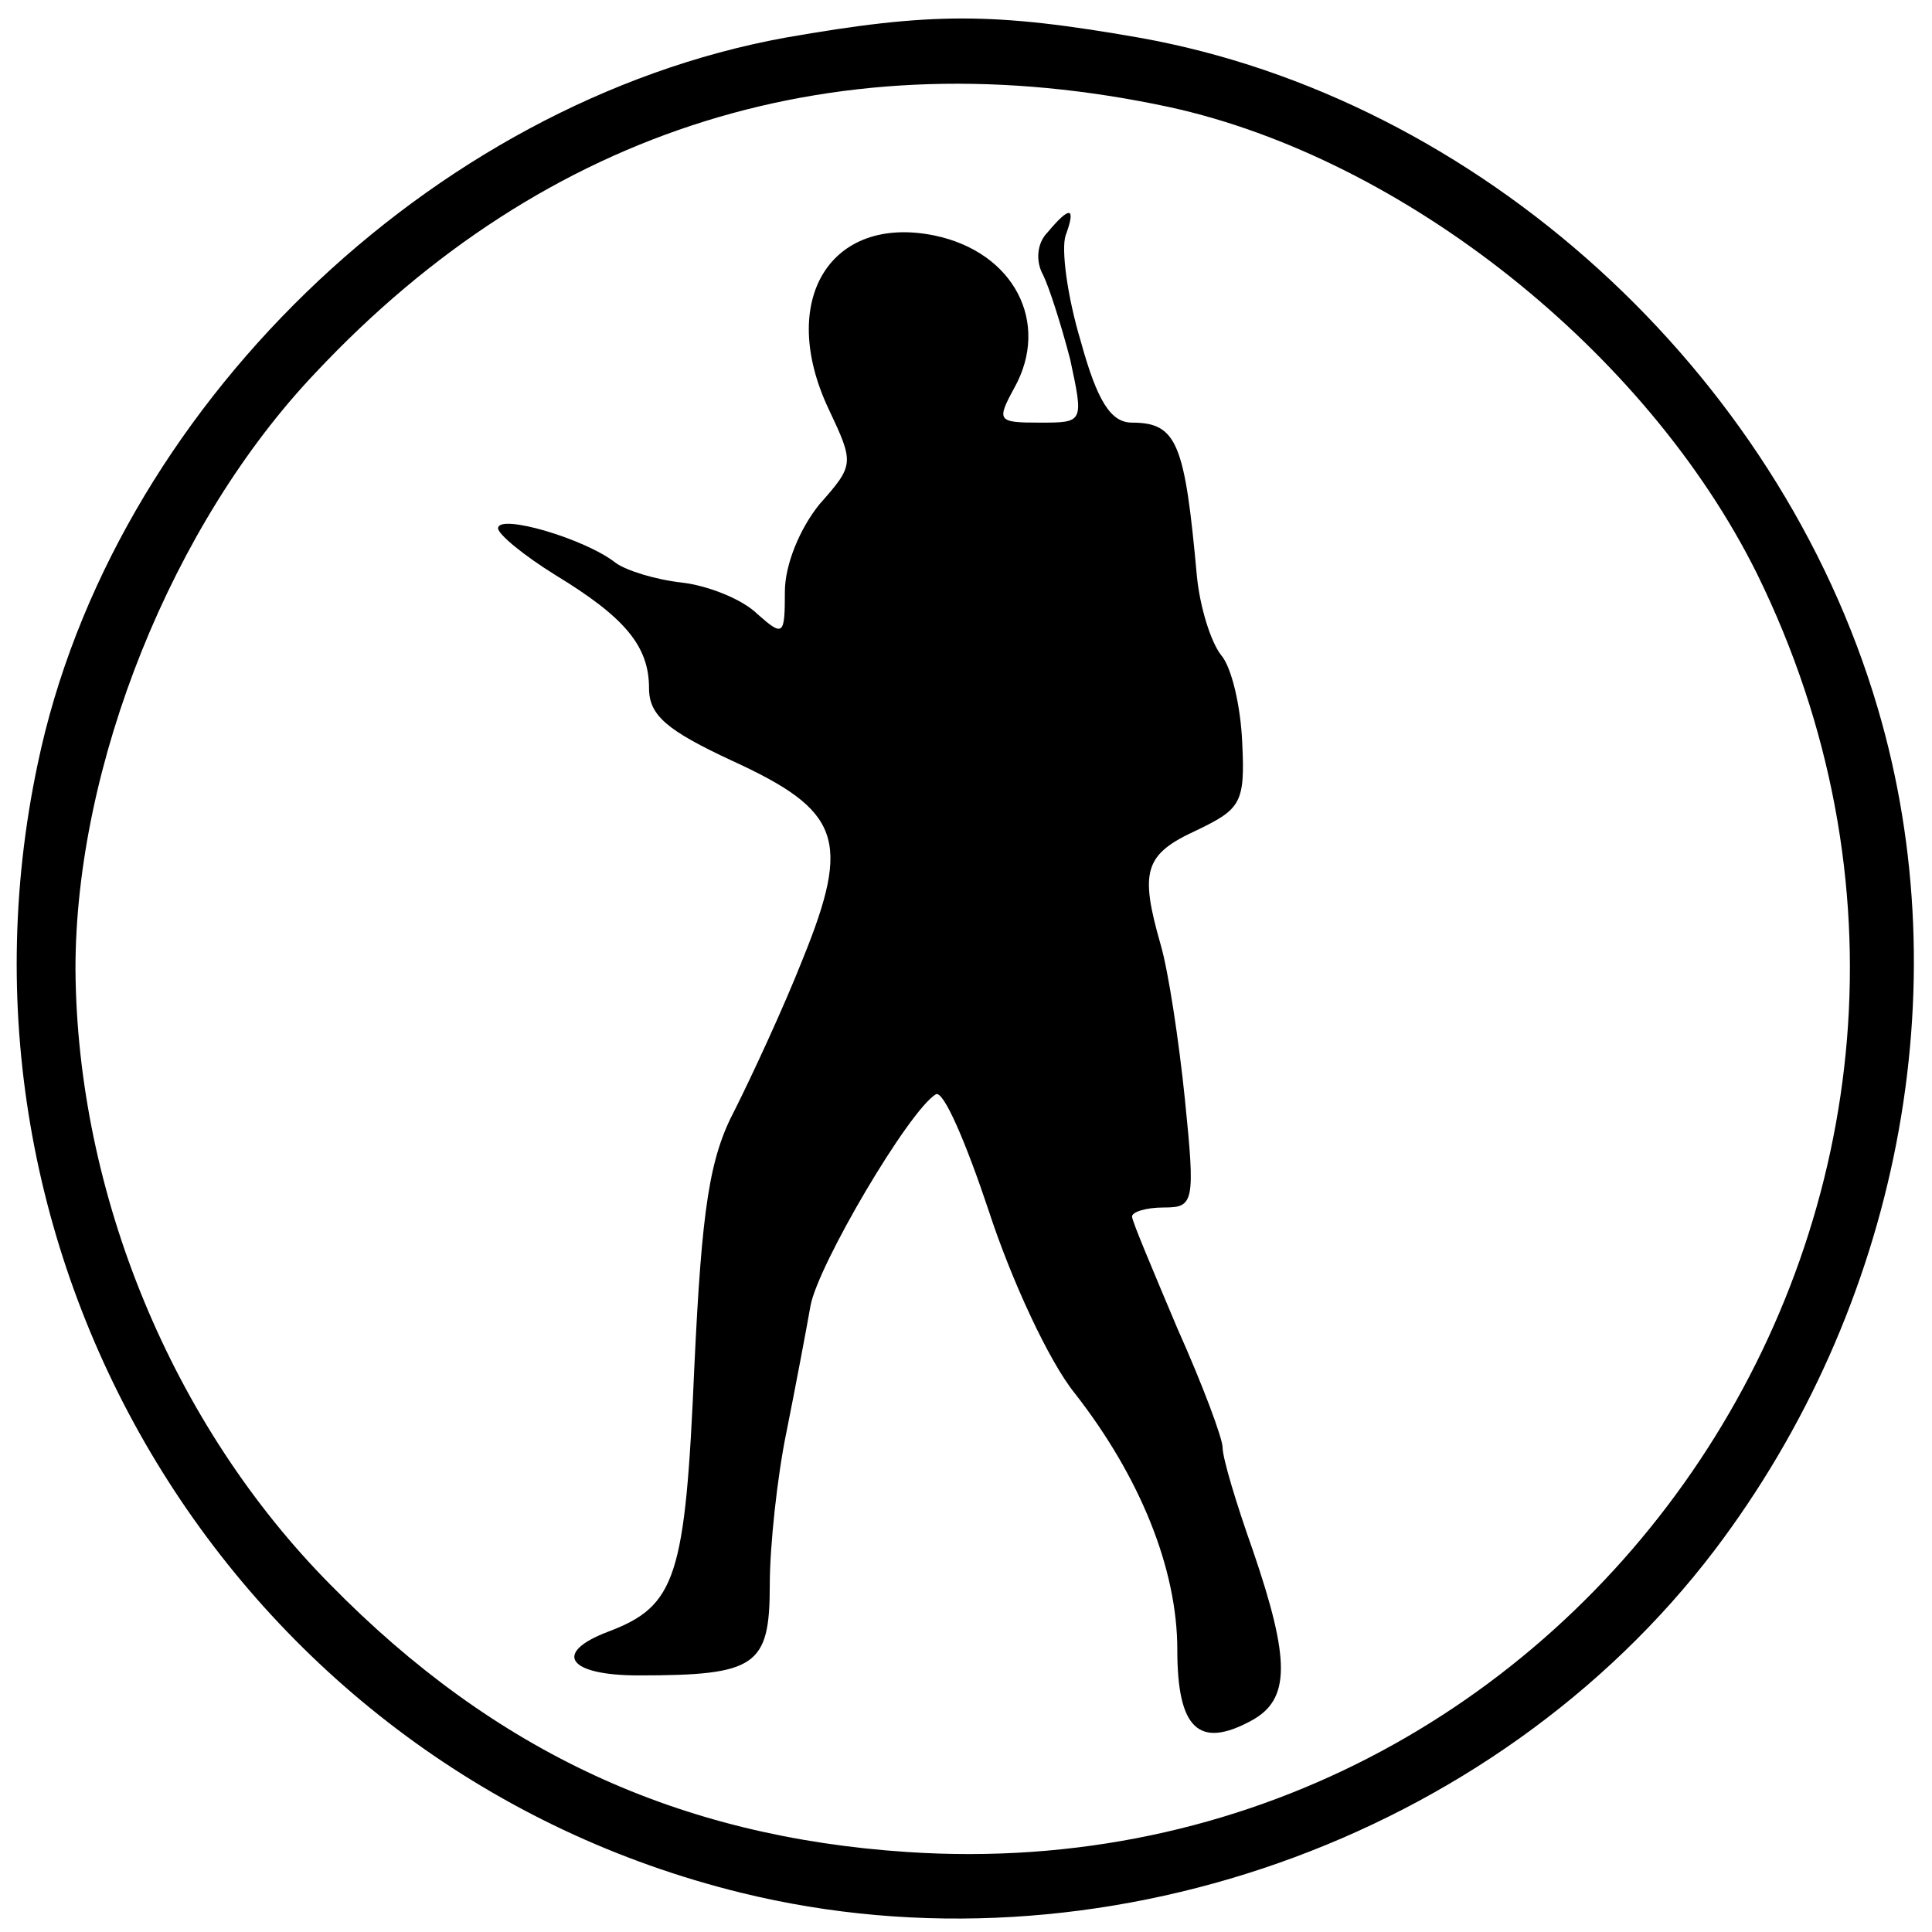
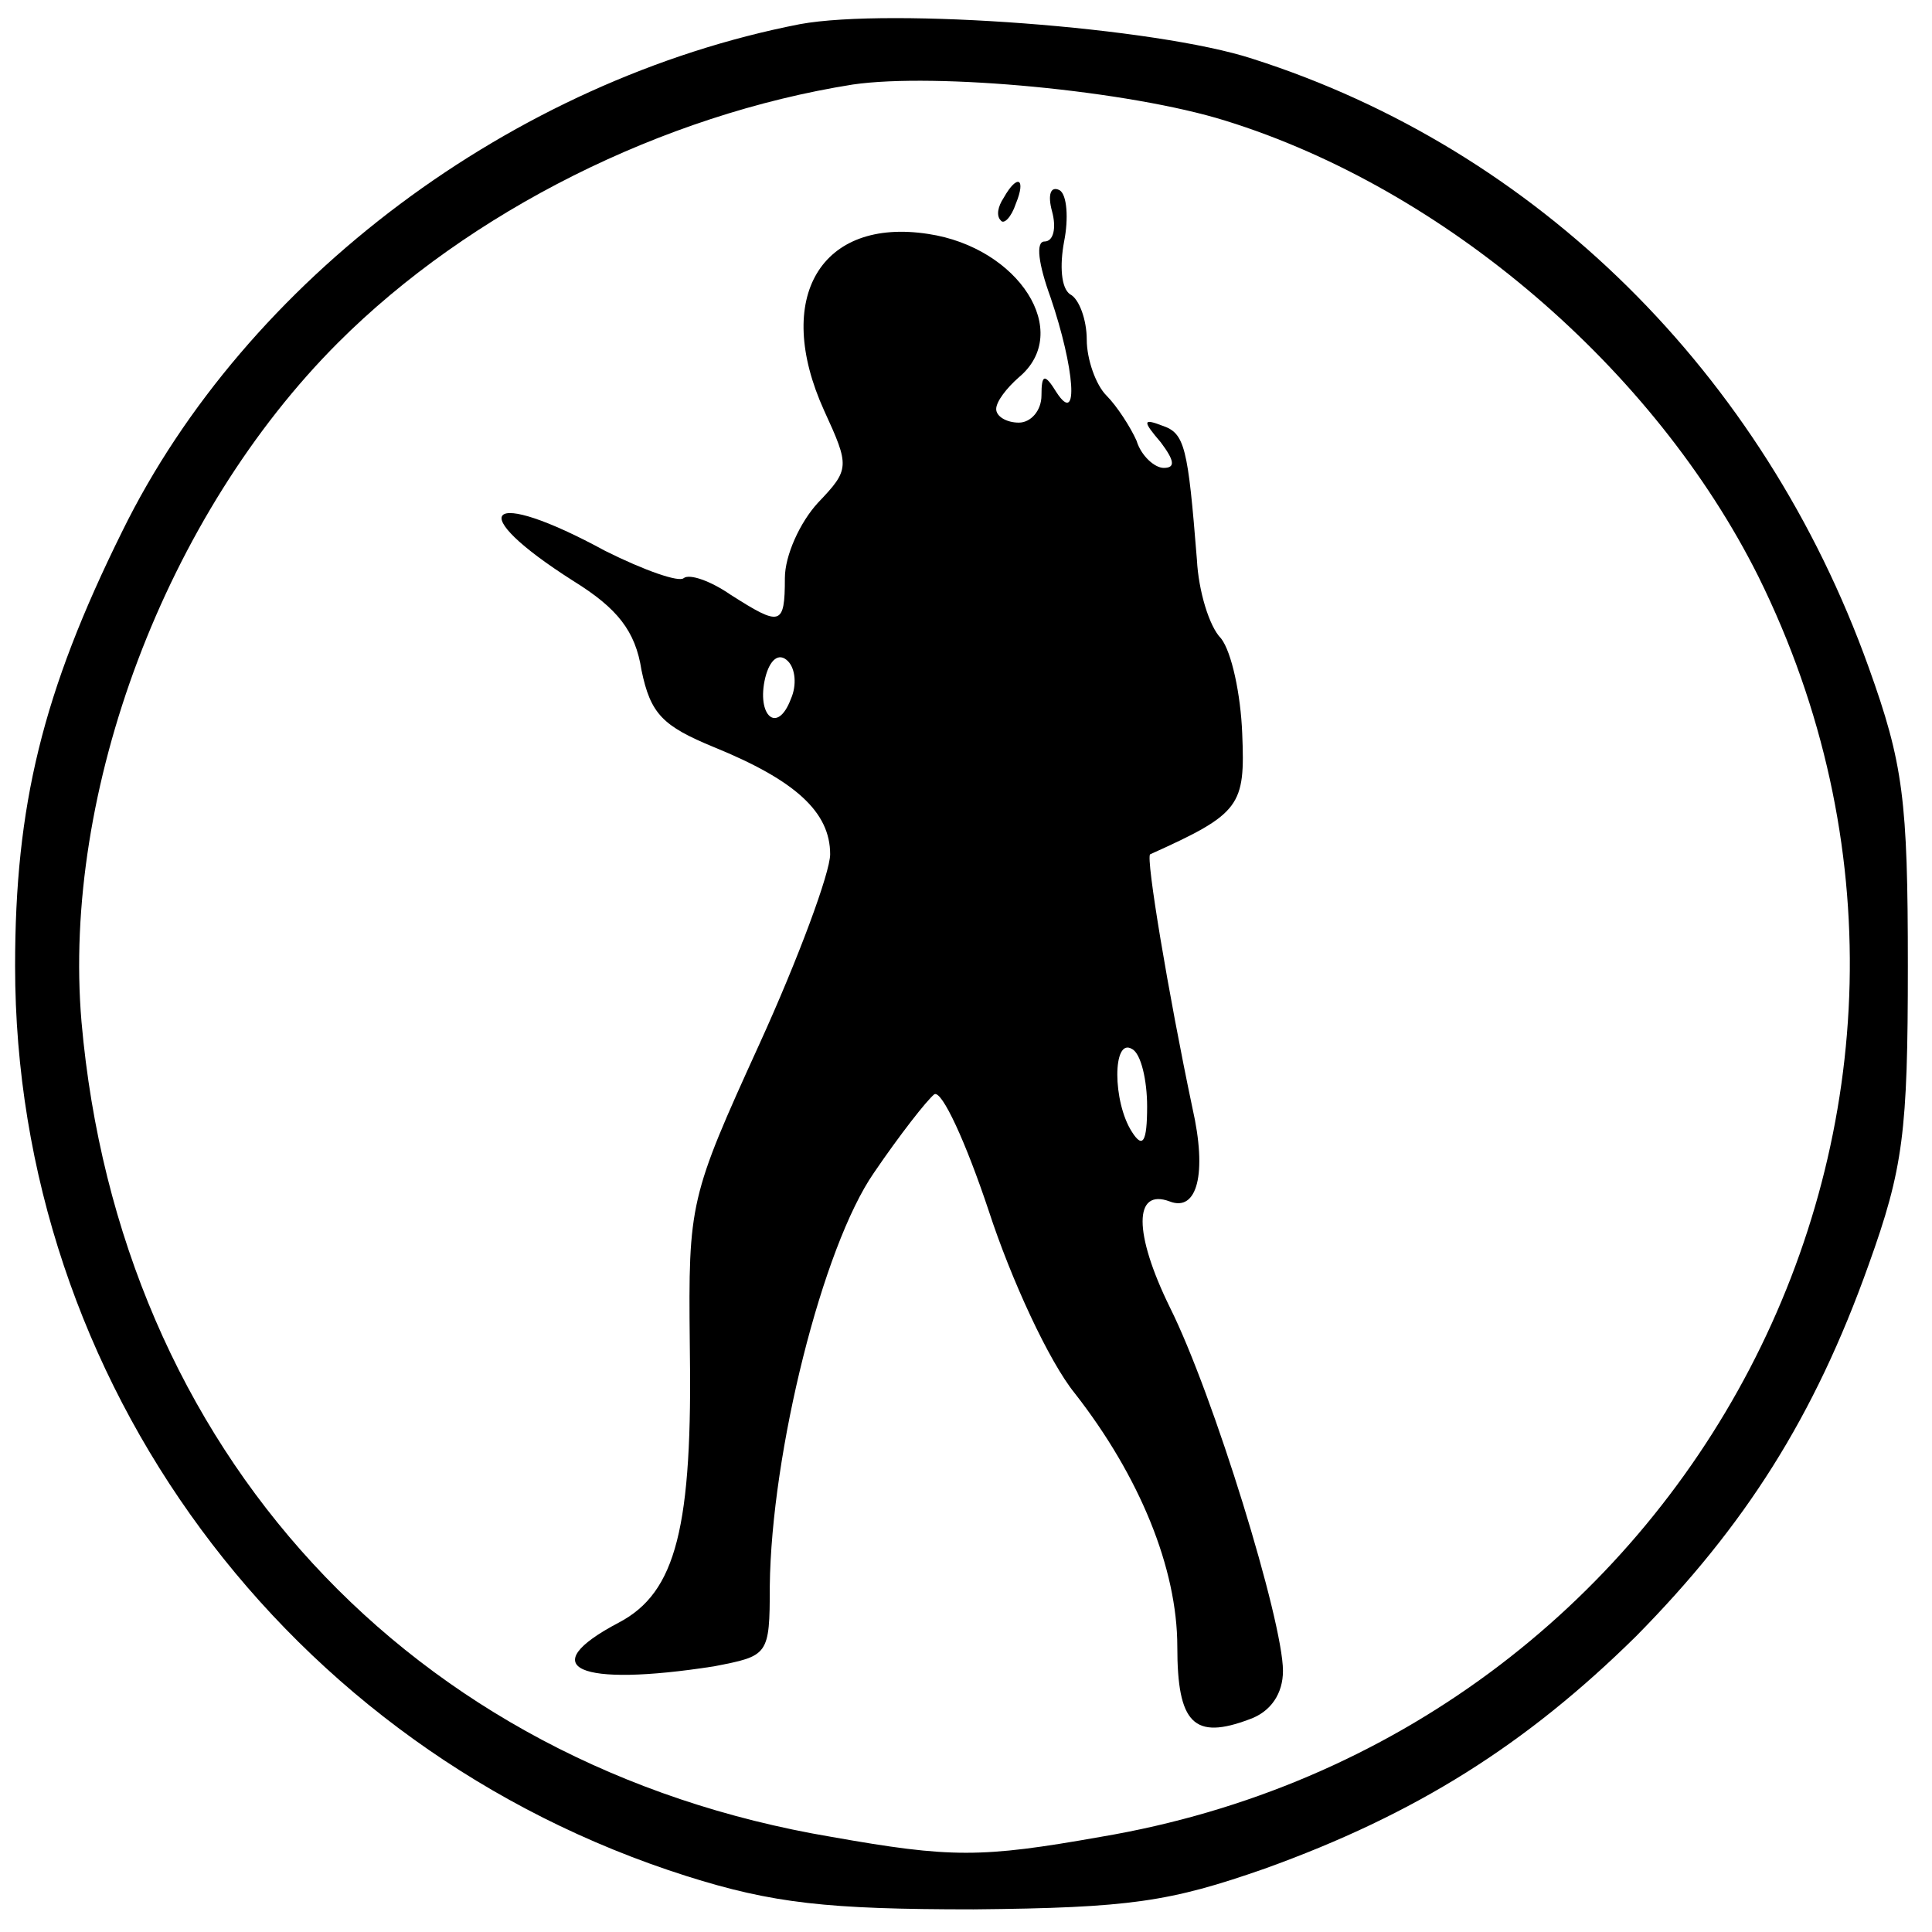
- <svg xmlns="http://www.w3.org/2000/svg" version="1" width="170.667" height="170.667" viewBox="0 0 128 128">
-   <path d="M52 2.5C28.5 6.8 7.4 27.2 2.5 50.6c-7.1 33.5 13.6 66.7 46.6 74.8 23.6 5.8 49.9-3.5 64.5-22.7 12.2-16.1 16.3-37.2 10.8-55.8-6.6-22.4-26.5-40.4-48.9-44.4C65.8.8 61.7.8 52 2.5zm25.5 4.6C93 10.5 109.1 23.3 116.4 38c20 40.7-11.3 87.7-56.3 84.7-15.1-1-27.3-6.6-38.2-17.7C11.4 94.4 5.1 79.1 5 64.2c0-13.5 6.4-29.5 15.9-39.5C36.2 8.4 55.6 2.4 77.5 7.1z" />
-   <path d="M69.4 15.4c-.7.7-.8 1.9-.3 2.8.4.8 1.2 3.3 1.8 5.6.9 4.2.9 4.2-2 4.2-2.8 0-2.9-.1-1.7-2.3 2.4-4.3 0-9-5.3-10.1-6.9-1.4-10.4 4.3-7 11.5 1.7 3.6 1.7 3.7-.6 6.3-1.3 1.6-2.3 4-2.3 5.8 0 2.9-.1 3-1.8 1.5-1-1-3.3-1.9-5-2.1-1.8-.2-3.7-.8-4.4-1.3-2-1.6-7.8-3.3-7.8-2.3 0 .4 1.7 1.8 3.8 3.1 4.6 2.8 6.2 4.7 6.2 7.5 0 1.8 1.2 2.8 5.5 4.8 7.2 3.3 7.9 5.2 4.7 13.1-1.3 3.3-3.4 7.8-4.5 10C47 76.7 46.5 80 46 90.6c-.6 13.9-1.2 15.8-5.7 17.5-3.7 1.4-2.7 2.9 2 2.9 7.8 0 8.7-.6 8.7-6 0-2.6.5-7.2 1.1-10.1.6-3 1.3-6.7 1.6-8.4.5-2.7 6.5-12.9 8.3-14 .5-.3 2 3.2 3.5 7.7 1.5 4.6 4 10 5.7 12.1 4.3 5.5 6.8 11.6 6.8 17 0 5.2 1.4 6.6 4.9 4.7 2.6-1.4 2.6-4 .1-11.3-1.1-3.1-2-6.1-2-6.8 0-.6-1.3-4.1-3-7.9-1.6-3.8-3-7.1-3-7.4 0-.3.9-.6 2.1-.6 2 0 2.1-.3 1.4-7.2-.4-3.9-1.1-8.5-1.6-10.2-1.4-4.9-1.1-6 2.4-7.6 2.9-1.4 3.2-1.8 3-5.8-.1-2.4-.7-5-1.4-5.8-.7-.9-1.4-3.2-1.6-5.2C78.5 29.4 78 28 75 28c-1.4 0-2.3-1.4-3.4-5.4-.9-3-1.3-6.1-1-7 .7-1.9.3-2-1.2-.2z" />
+ <svg xmlns="http://www.w3.org/2000/svg" version="1.0" width="128pt" height="128pt" viewBox="0 0 128 128" preserveAspectRatio="xMidYMid meet">
+   <g transform="translate(0,128) scale(0.1,-0.1)" fill="#000000" stroke="none">
+     <path d="M530 1264 c-190 -37 -367 -169 -449 -336 -53 -107 -71 -182 -71 -288 0 -275 180 -519 445 -603 57 -18 93 -22 190 -22 104 1 130 5 193 27 100 36 173 82 246 154 72 73 118 145 154 246 23 64 26 88 26 198 0 110 -3 134 -26 198 -70 195 -220 343 -408 403 -64 21 -240 34 -300 23z m282 -64 c145 -45 284 -164 353 -302 174 -352 -44 -769 -436 -835 -79 -14 -99 -14 -178 0 -279 47 -472 256 -497 540 -13 153 56 336 170 450 87 87 215 151 341 171 55 8 183 -4 247 -24z" />
+     <path d="M665 1149 c-4 -6 -5 -12 -2 -15 2 -3 7 2 10 11 7 17 1 20 -8 4z" />
+     <path d="M697 1140 c3 -11 1 -20 -5 -20 -6 0 -4 -15 4 -37 16 -47 19 -86 4 -63 -8 13 -10 12 -10 -2 0 -10 -7 -18 -15 -18 -8 0 -15 4 -15 9 0 5 7 14 15 21 36 30 0 86 -60 95 -71 11 -103 -42 -69 -117 17 -37 17 -39 -4 -61 -12 -13 -22 -35 -22 -50 0 -32 -3 -32 -36 -11 -13 9 -27 14 -31 11 -3 -3 -26 5 -52 18 -79 43 -95 27 -21 -20 29 -18 41 -33 45 -59 6 -29 14 -37 48 -51 54 -22 77 -43 77 -71 0 -12 -21 -69 -47 -126 -46 -101 -47 -105 -46 -198 2 -122 -9 -165 -47 -185 -57 -30 -27 -43 63 -29 36 7 37 7 37 53 1 89 35 225 69 274 17 25 35 48 40 52 5 3 21 -32 36 -77 15 -46 40 -100 57 -121 43 -55 68 -116 68 -168 0 -51 11 -62 48 -48 14 5 22 17 22 32 0 33 -46 183 -75 241 -24 49 -24 79 0 70 18 -7 25 18 15 62 -16 76 -31 166 -28 168 60 27 63 32 61 80 -1 26 -7 54 -14 63 -8 8 -15 32 -16 52 -6 75 -8 84 -23 89 -13 5 -13 3 -1 -11 9 -12 10 -17 2 -17 -6 0 -15 8 -18 18 -4 9 -13 23 -20 30 -7 7 -13 24 -13 37 0 13 -5 27 -11 30 -6 4 -7 19 -4 35 3 15 2 31 -3 34 -6 3 -8 -3 -5 -14z m-173 -323 c-9 -24 -23 -11 -17 14 3 12 9 17 15 11 5 -5 6 -16 2 -25z m236 -270 c0 -24 -3 -28 -10 -17 -13 20 -13 63 0 55 6 -3 10 -21 10 -38z" />
+   </g>
</svg>
